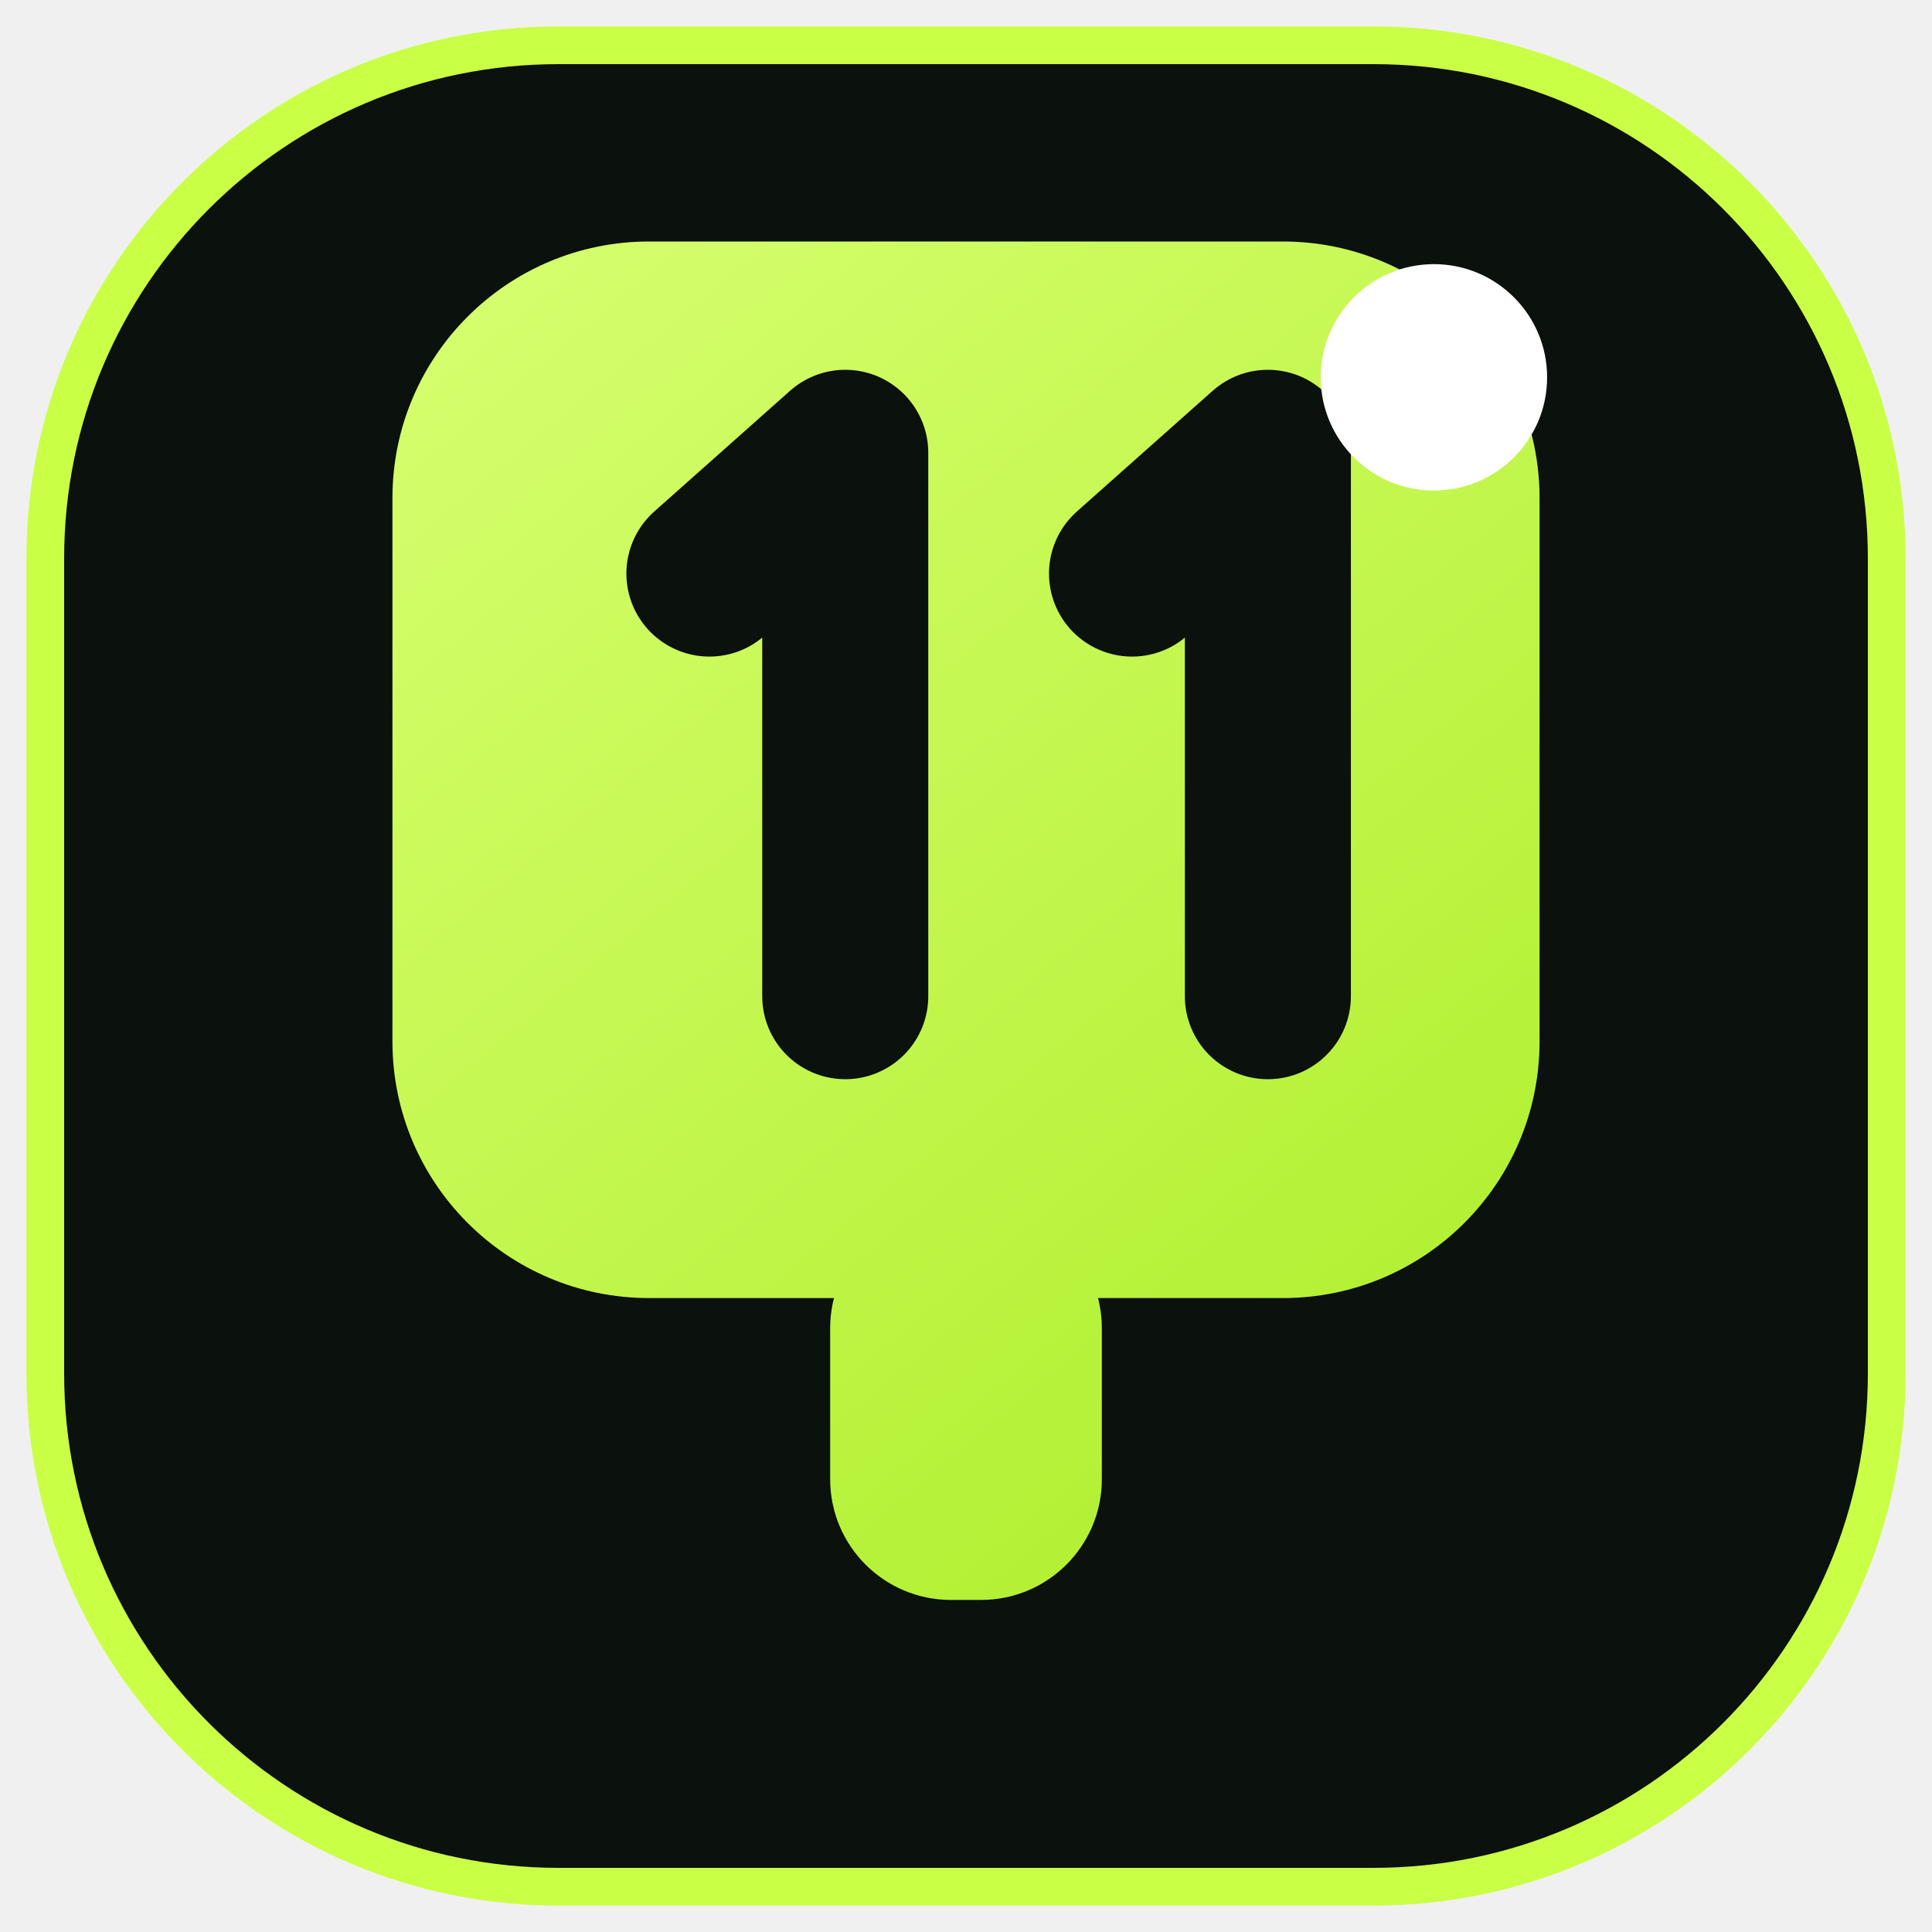
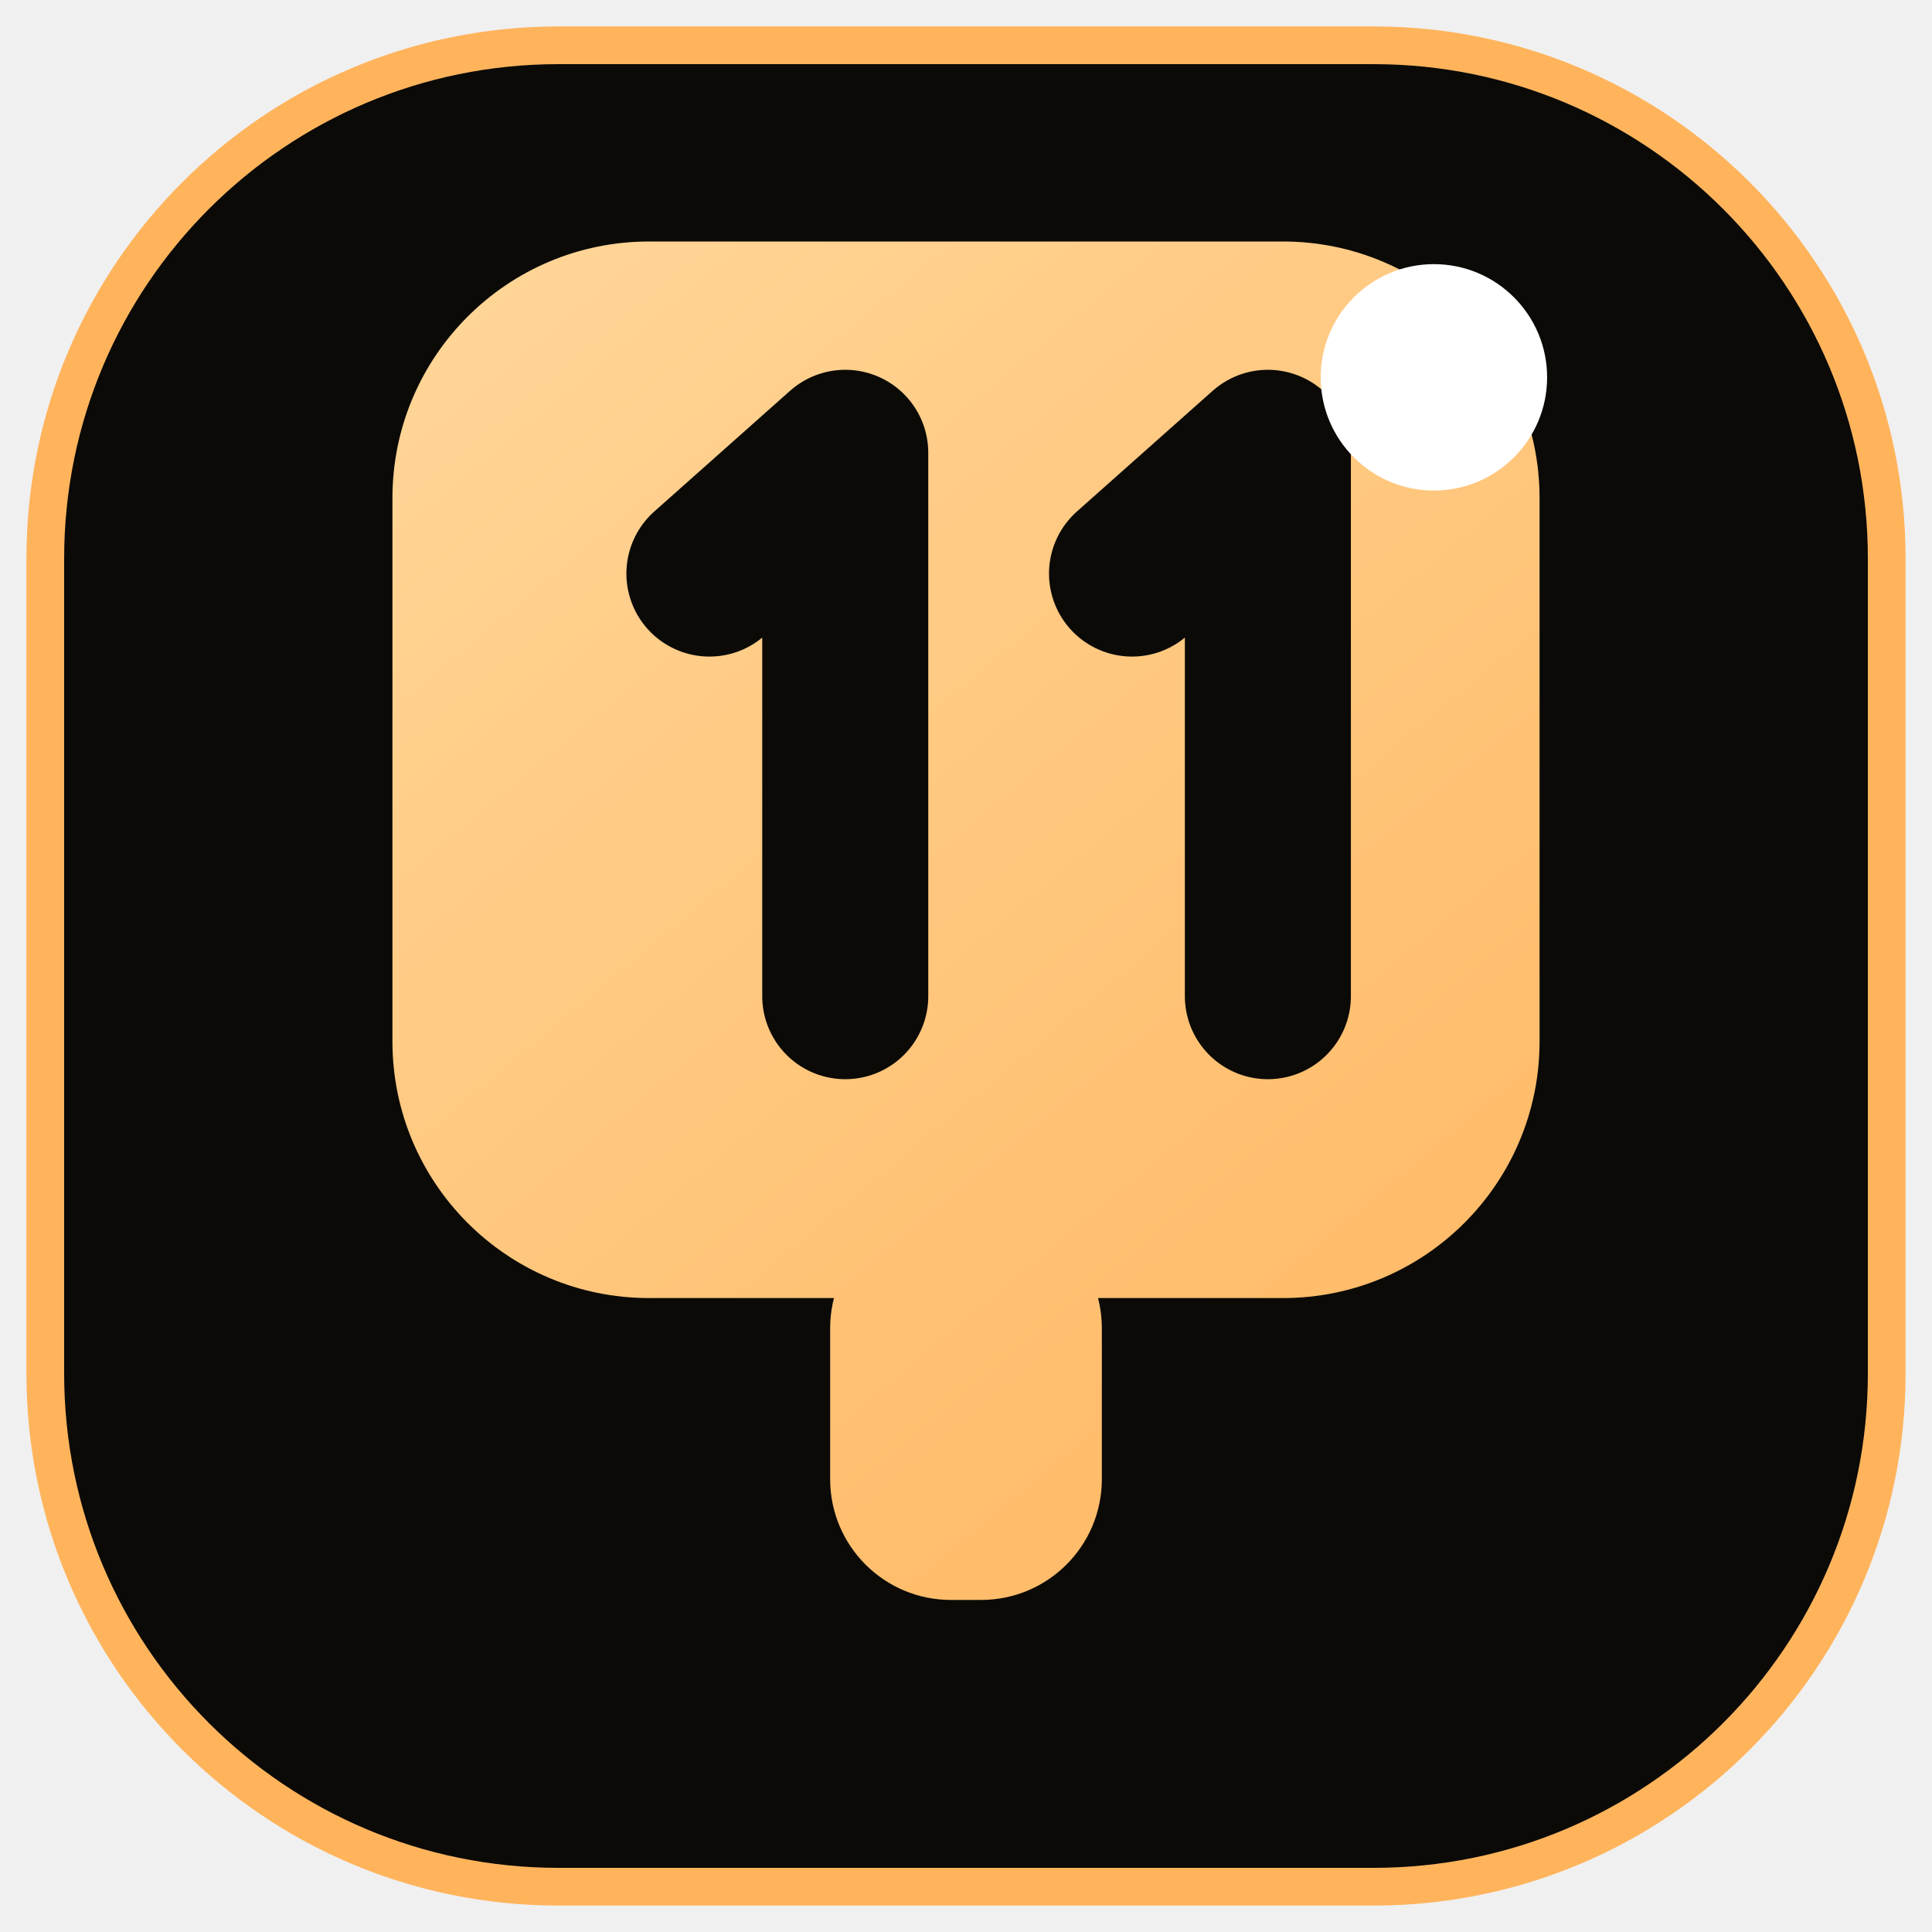
<svg xmlns="http://www.w3.org/2000/svg" viewBox="0 0 128 128" width="512" height="512" role="img" aria-label="Mezat 11">
  <defs>
-     <linearGradient id="lime" x1="24" y1="16" x2="104" y2="112" gradientUnits="userSpaceOnUse">
-       <stop stop-color="#d8ff71" />
-       <stop offset="1" stop-color="#a9ed24" />
+     <linearGradient id="brass" x1="24" y1="16" x2="104" y2="112" gradientUnits="userSpaceOnUse">
+       <stop stop-color="#ffd79a" />
+       <stop offset="1" stop-color="#ffb45c" />
    </linearGradient>
  </defs>
-   <rect x="3" y="3" width="122" height="122" rx="34" fill="#0b110d" stroke="#c9ff45" stroke-width="2.5" />
-   <rect x="55" y="80" width="18" height="26" rx="8" fill="url(#lime)" />
-   <rect x="26" y="16" width="76" height="70" rx="17" fill="url(#lime)" />
-   <g stroke="#0b110d" stroke-width="11" stroke-linecap="round" stroke-linejoin="round" fill="none">
+   <rect x="3" y="3" width="122" height="122" rx="34" fill="#0b0a07" stroke="#ffb45c" stroke-width="2.5" />
+   <rect x="55" y="80" width="18" height="26" rx="8" fill="url(#brass)" />
+   <rect x="26" y="16" width="76" height="70" rx="17" fill="url(#brass)" />
+   <g stroke="#0b0a07" stroke-width="11" stroke-linecap="round" stroke-linejoin="round" fill="none">
    <path d="M47 38 L56 30 L56 66" />
    <path d="M75 38 L84 30 L84 66" />
  </g>
  <circle cx="95" cy="25" r="7.5" fill="#fff" />
</svg>
